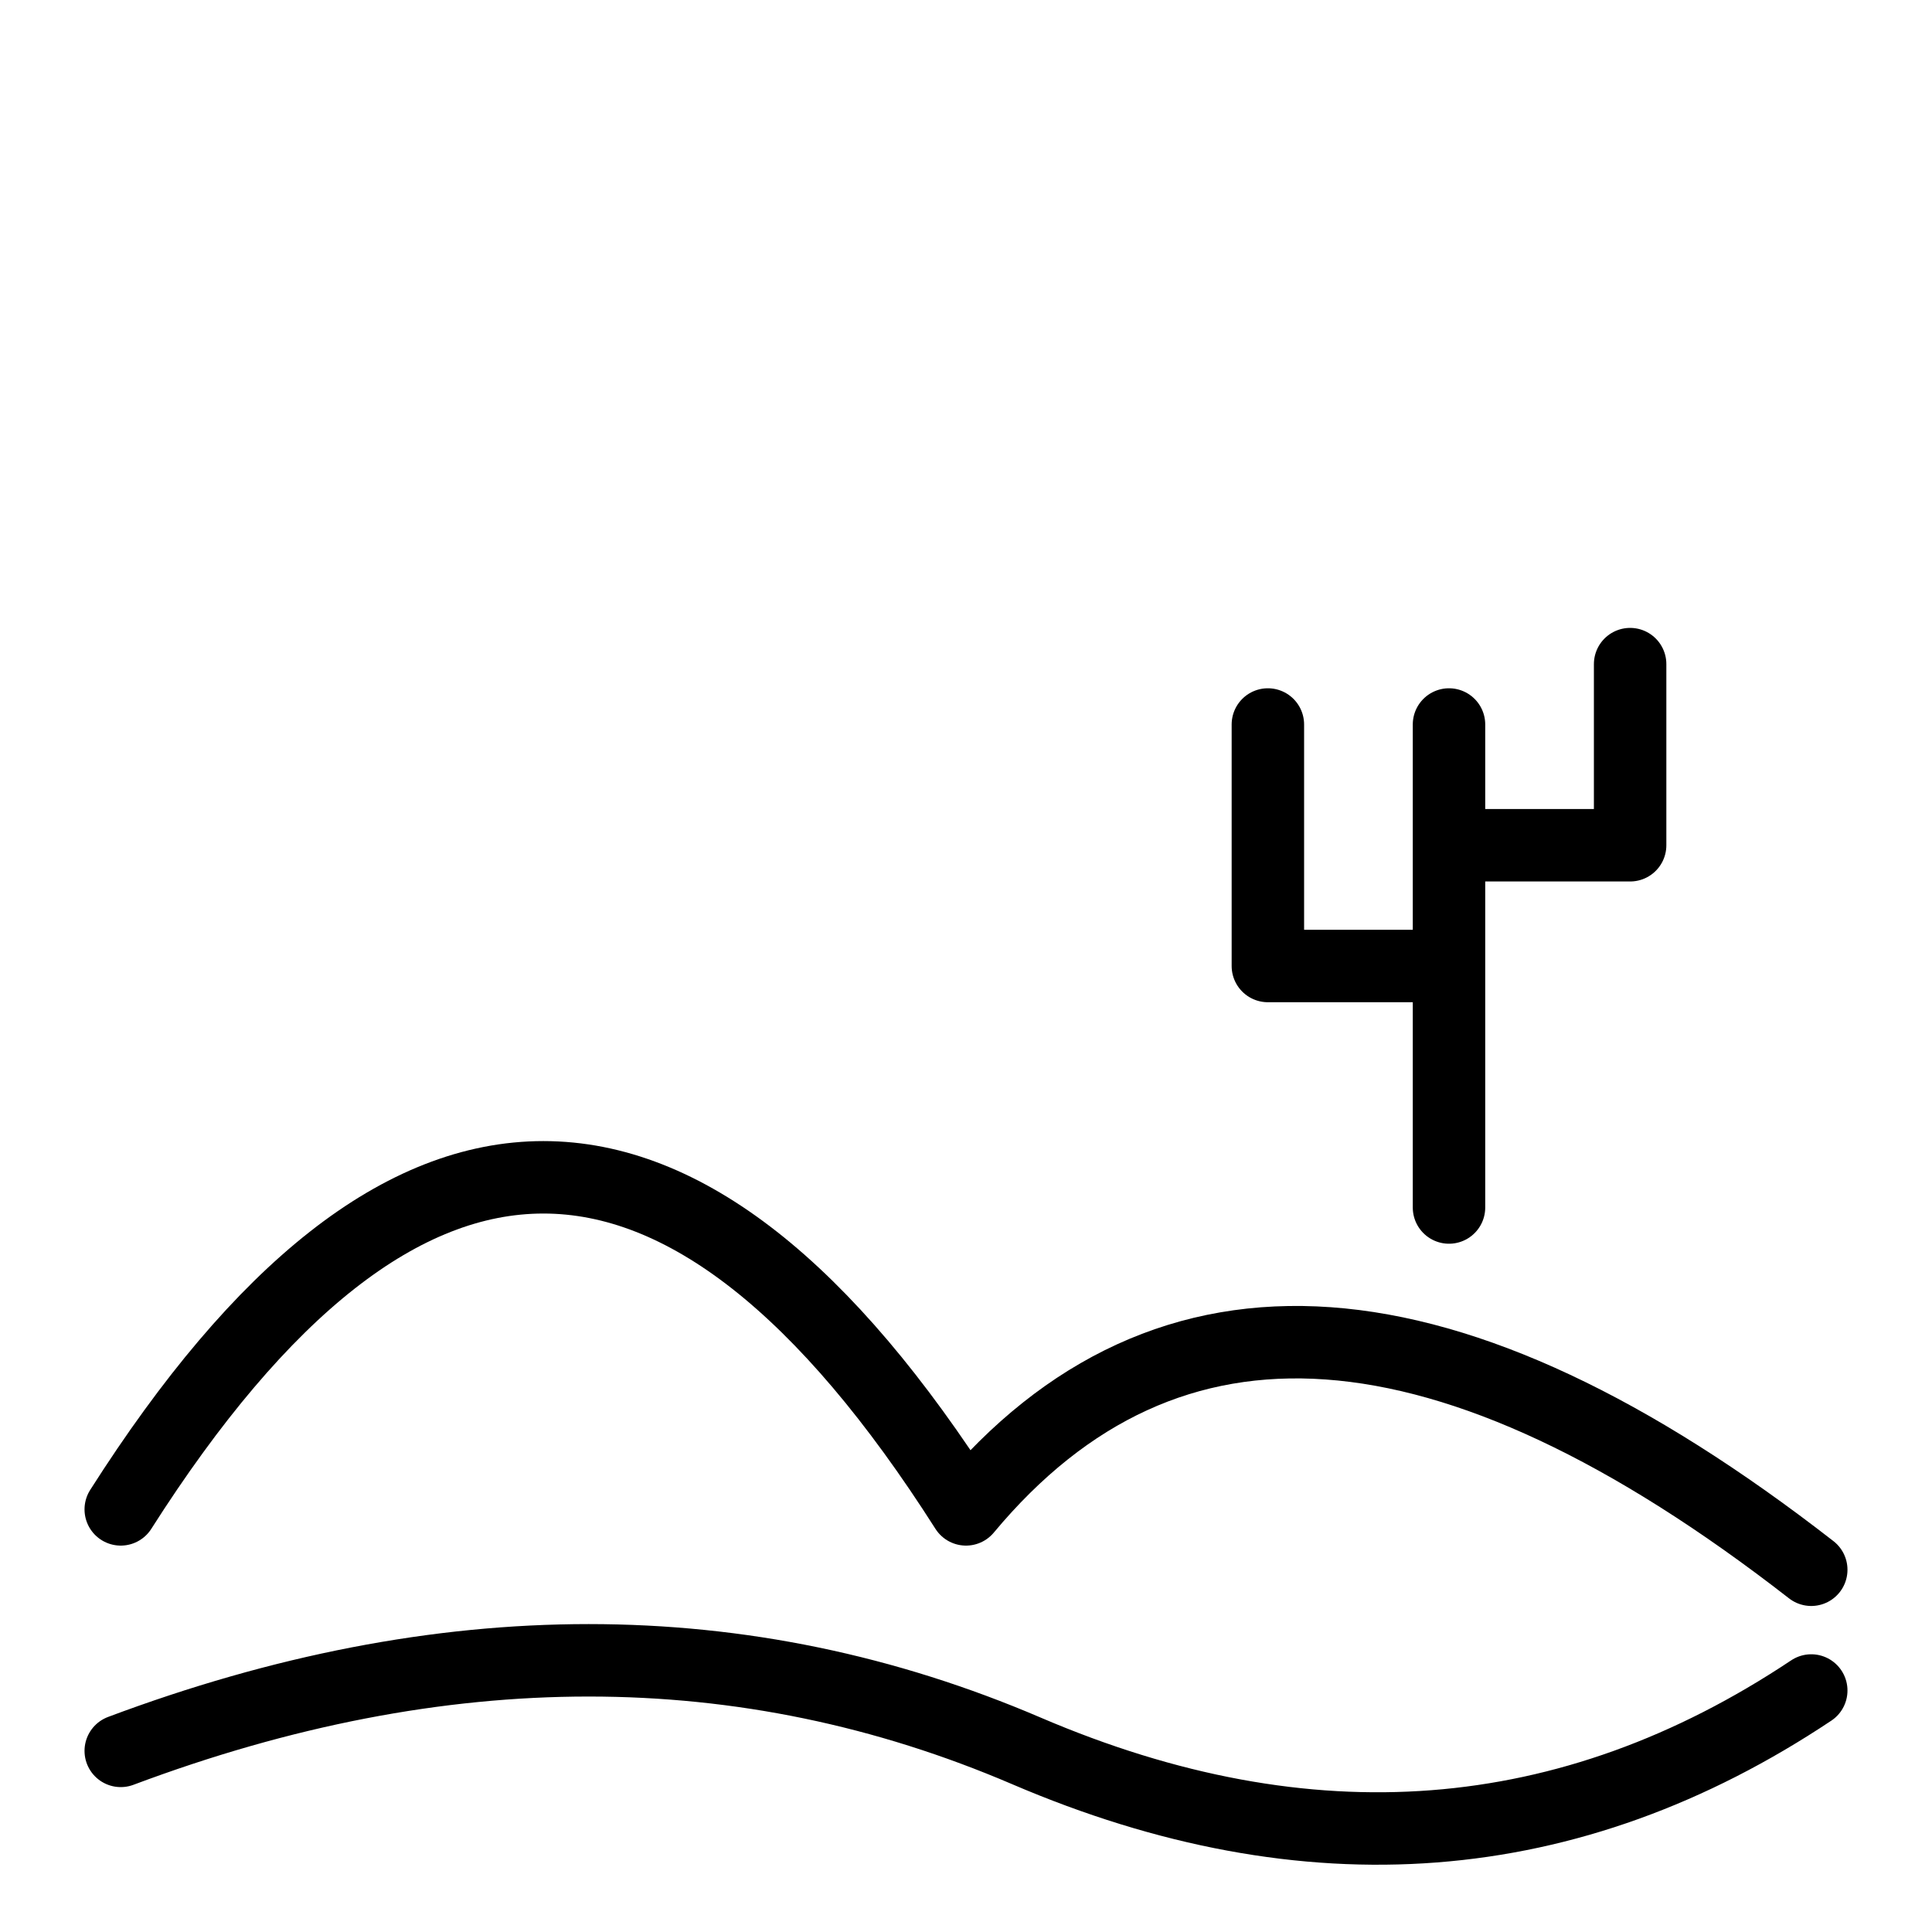
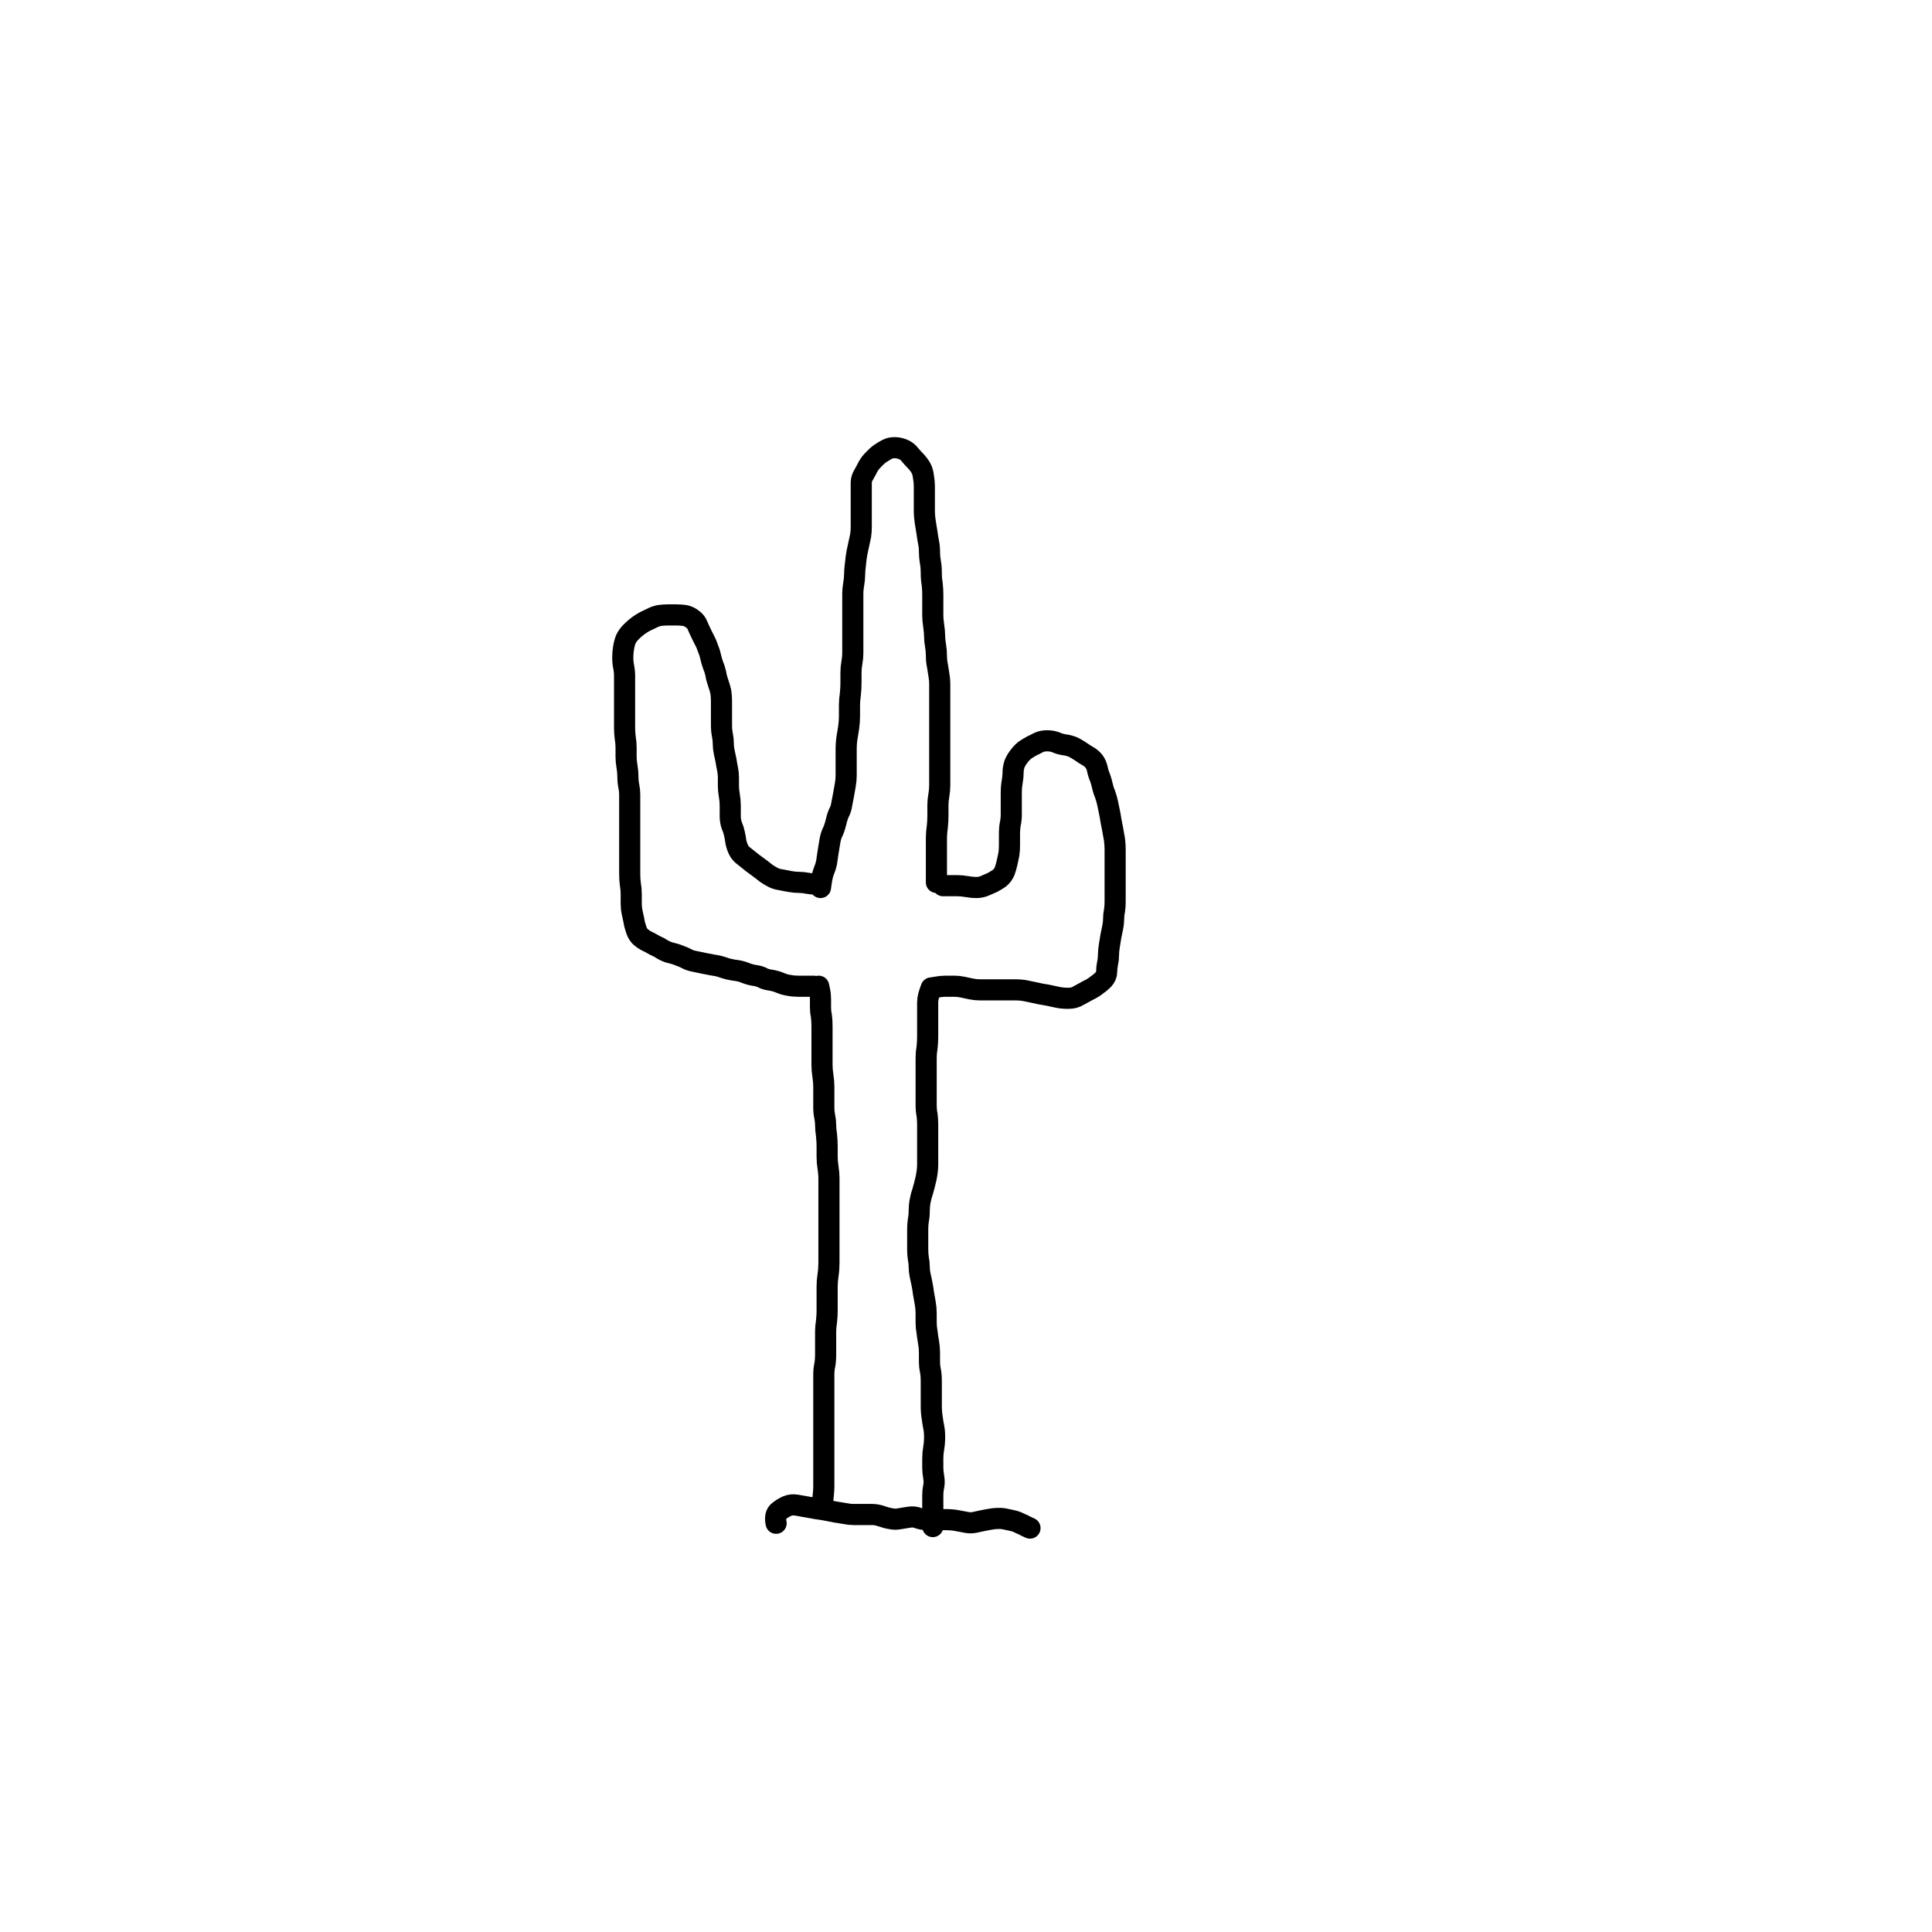
- <svg xmlns="http://www.w3.org/2000/svg" viewBox="0 0 64 64" width="64" height="64" fill="none" stroke="#000" stroke-width="2.4" stroke-linecap="round" stroke-linejoin="round">
-   <path d="M4 50 q14 -22 28 0 q10 -12 28 2" />
-   <path d="M4 58 q16 -6 30 0 t26 -2" />
-   <path d="M48 40 v-16 M48 32 h-6 v-8 M48 28 h6 v-6" />
+ <svg xmlns="http://www.w3.org/2000/svg" viewBox="0 0 64 64" width="64" height="64" fill="none" stroke="#000000" stroke-width="0.7" stroke-linecap="round" stroke-linejoin="round">
+   <path d="M27.23 49.89 Q27.29 49.44 27.29 49.24 Q27.29 49.04 27.29 48.9 Q27.29 48.76 27.29 48.59 Q27.29 48.42 27.29 48.28 Q27.29 48.14 27.29 47.94 Q27.29 47.75 27.29 47.6 Q27.29 47.46 27.29 47.32 Q27.29 47.18 27.29 47.01 Q27.29 46.84 27.29 46.64 Q27.29 46.45 27.29 46.28 Q27.29 46.11 27.29 45.91 Q27.29 45.71 27.29 45.54 Q27.29 45.37 27.32 45.23 Q27.35 45.09 27.35 44.84 Q27.35 44.58 27.35 44.41 Q27.35 44.25 27.35 44.1 Q27.35 43.96 27.38 43.77 Q27.4 43.57 27.4 43.43 Q27.4 43.29 27.4 43.03 Q27.4 42.78 27.4 42.61 Q27.4 42.44 27.43 42.24 Q27.46 42.04 27.46 41.82 Q27.46 41.59 27.46 41.45 Q27.46 41.31 27.46 41.06 Q27.46 40.8 27.46 40.63 Q27.46 40.46 27.46 40.32 Q27.46 40.18 27.46 39.95 Q27.46 39.73 27.46 39.59 Q27.46 39.45 27.46 39.31 Q27.46 39.16 27.46 39.02 Q27.46 38.88 27.43 38.68 Q27.4 38.49 27.4 38.32 Q27.4 38.15 27.4 37.98 Q27.4 37.81 27.38 37.61 Q27.35 37.41 27.35 37.27 Q27.35 37.13 27.32 36.99 Q27.29 36.85 27.29 36.68 Q27.29 36.51 27.29 36.34 Q27.29 36.17 27.29 36 Q27.29 35.83 27.26 35.64 Q27.23 35.44 27.23 35.27 Q27.23 35.1 27.23 34.96 Q27.23 34.82 27.23 34.68 Q27.23 34.54 27.23 34.37 Q27.23 34.2 27.23 34 Q27.23 33.8 27.21 33.66 Q27.18 33.52 27.18 33.38 Q27.18 33.24 27.18 33.1 Q27.18 32.95 27.15 32.81 L27.12 32.67" fill="none" stroke="#000000" stroke-width="0.7" />
+   <path d="M26.95 32.67 Q26.61 32.67 26.44 32.67 Q26.28 32.67 26.13 32.64 Q25.99 32.62 25.85 32.56 Q25.71 32.5 25.54 32.47 Q25.37 32.45 25.26 32.39 Q25.15 32.33 24.98 32.31 Q24.81 32.28 24.67 32.22 Q24.52 32.16 24.33 32.14 Q24.13 32.11 23.96 32.05 Q23.79 31.99 23.62 31.97 Q23.45 31.94 23.31 31.91 Q23.17 31.88 23.03 31.85 Q22.89 31.83 22.77 31.77 Q22.66 31.71 22.52 31.66 Q22.38 31.6 22.24 31.57 Q22.1 31.54 21.96 31.46 Q21.82 31.37 21.7 31.32 Q21.59 31.26 21.48 31.2 Q21.36 31.15 21.25 31.06 Q21.14 30.98 21.08 30.81 Q21.02 30.64 21 30.5 Q20.97 30.36 20.94 30.22 Q20.91 30.08 20.91 29.93 Q20.91 29.79 20.91 29.62 Q20.91 29.45 20.88 29.28 Q20.86 29.12 20.86 28.95 Q20.86 28.78 20.86 28.61 Q20.86 28.44 20.86 28.21 Q20.86 27.99 20.86 27.76 Q20.86 27.53 20.86 27.34 Q20.86 27.14 20.86 26.97 Q20.86 26.8 20.86 26.63 Q20.86 26.46 20.86 26.32 Q20.86 26.18 20.83 26.04 Q20.8 25.9 20.8 25.73 Q20.8 25.56 20.77 25.39 Q20.74 25.22 20.74 25.08 Q20.74 24.94 20.74 24.77 Q20.74 24.6 20.71 24.43 Q20.69 24.26 20.69 24.12 Q20.69 23.98 20.69 23.84 Q20.69 23.7 20.69 23.55 Q20.69 23.41 20.69 23.27 Q20.69 23.13 20.69 22.99 Q20.69 22.85 20.69 22.68 Q20.69 22.51 20.69 22.37 Q20.69 22.23 20.66 22.09 Q20.63 21.95 20.63 21.78 Q20.63 21.61 20.66 21.44 Q20.69 21.27 20.74 21.16 Q20.8 21.04 20.91 20.93 Q21.02 20.82 21.14 20.73 Q21.25 20.65 21.36 20.59 Q21.48 20.53 21.59 20.48 Q21.7 20.42 21.84 20.39 Q21.98 20.37 22.13 20.37 Q22.27 20.37 22.41 20.37 Q22.55 20.37 22.69 20.39 Q22.83 20.42 22.94 20.51 Q23.06 20.59 23.11 20.73 Q23.17 20.87 23.23 20.99 Q23.28 21.1 23.34 21.21 Q23.4 21.32 23.45 21.47 Q23.51 21.61 23.54 21.75 Q23.57 21.89 23.62 22.03 Q23.68 22.17 23.71 22.31 Q23.73 22.45 23.79 22.62 Q23.85 22.79 23.88 22.93 Q23.9 23.08 23.9 23.22 Q23.9 23.36 23.9 23.5 Q23.9 23.64 23.9 23.78 Q23.9 23.92 23.9 24.06 Q23.9 24.2 23.93 24.35 Q23.96 24.49 23.96 24.63 Q23.96 24.77 23.99 24.91 Q24.02 25.05 24.05 25.19 Q24.07 25.33 24.1 25.47 Q24.13 25.62 24.13 25.76 Q24.13 25.9 24.13 26.04 Q24.13 26.18 24.16 26.35 Q24.19 26.52 24.19 26.69 Q24.19 26.86 24.19 27.03 Q24.19 27.2 24.24 27.34 Q24.3 27.48 24.33 27.62 Q24.36 27.76 24.38 27.9 Q24.41 28.04 24.47 28.16 Q24.52 28.27 24.67 28.38 Q24.81 28.49 24.92 28.58 Q25.03 28.66 25.15 28.75 Q25.26 28.83 25.37 28.92 Q25.48 29 25.6 29.06 Q25.71 29.12 25.85 29.14 Q25.99 29.17 26.16 29.2 Q26.33 29.23 26.47 29.23 Q26.61 29.23 26.75 29.26 L26.9 29.28" fill="none" stroke="#000000" stroke-width="0.7" />
+   <path d="M27.18 29.4 Q27.23 29 27.29 28.86 Q27.35 28.72 27.38 28.58 Q27.4 28.44 27.43 28.24 Q27.46 28.04 27.49 27.87 Q27.52 27.7 27.57 27.59 Q27.63 27.48 27.69 27.25 Q27.74 27.03 27.8 26.91 Q27.86 26.8 27.88 26.66 Q27.91 26.52 27.94 26.35 Q27.97 26.18 28 26.01 Q28.03 25.84 28.03 25.7 Q28.03 25.56 28.03 25.39 Q28.03 25.22 28.03 25.08 Q28.03 24.94 28.03 24.8 Q28.03 24.66 28.05 24.49 Q28.08 24.32 28.11 24.12 Q28.14 23.92 28.14 23.72 Q28.14 23.53 28.14 23.36 Q28.14 23.19 28.17 22.99 Q28.19 22.79 28.19 22.62 Q28.19 22.45 28.19 22.28 Q28.19 22.12 28.22 21.95 Q28.25 21.78 28.25 21.64 Q28.25 21.49 28.25 21.3 Q28.25 21.1 28.25 20.96 Q28.25 20.82 28.25 20.62 Q28.25 20.42 28.25 20.25 Q28.25 20.08 28.25 19.94 Q28.25 19.8 28.25 19.66 Q28.25 19.52 28.28 19.35 Q28.31 19.18 28.31 19.04 Q28.31 18.9 28.34 18.67 Q28.36 18.45 28.39 18.3 Q28.42 18.16 28.45 18.02 Q28.48 17.88 28.51 17.74 Q28.53 17.6 28.53 17.46 Q28.53 17.32 28.53 17.18 Q28.53 17.03 28.53 16.89 Q28.53 16.75 28.53 16.58 Q28.53 16.41 28.53 16.27 Q28.53 16.13 28.53 15.99 Q28.53 15.85 28.62 15.71 Q28.7 15.57 28.76 15.45 Q28.82 15.34 28.93 15.23 Q29.04 15.11 29.15 15.03 Q29.27 14.95 29.38 14.89 Q29.49 14.83 29.63 14.83 Q29.78 14.83 29.92 14.89 Q30.06 14.95 30.14 15.06 Q30.23 15.17 30.34 15.28 Q30.45 15.4 30.51 15.51 Q30.57 15.62 30.59 15.79 Q30.62 15.96 30.62 16.1 Q30.62 16.24 30.62 16.39 Q30.62 16.53 30.62 16.67 Q30.62 16.81 30.62 16.95 Q30.62 17.09 30.65 17.29 Q30.68 17.49 30.71 17.66 Q30.73 17.82 30.76 17.97 Q30.79 18.11 30.79 18.28 Q30.79 18.45 30.82 18.62 Q30.85 18.78 30.85 18.98 Q30.85 19.18 30.88 19.35 Q30.9 19.52 30.9 19.69 Q30.9 19.86 30.9 20.05 Q30.9 20.25 30.9 20.39 Q30.9 20.53 30.93 20.73 Q30.96 20.93 30.96 21.07 Q30.96 21.21 30.99 21.38 Q31.02 21.55 31.02 21.72 Q31.02 21.89 31.05 22.03 Q31.07 22.17 31.1 22.34 Q31.13 22.51 31.13 22.65 Q31.13 22.79 31.13 22.96 Q31.13 23.13 31.13 23.27 Q31.13 23.41 31.13 23.55 Q31.13 23.7 31.13 23.87 Q31.13 24.03 31.13 24.2 Q31.13 24.37 31.13 24.54 Q31.13 24.71 31.13 24.85 Q31.13 24.99 31.13 25.14 Q31.13 25.28 31.13 25.42 Q31.13 25.56 31.13 25.7 Q31.13 25.84 31.13 26.01 Q31.13 26.18 31.1 26.35 Q31.07 26.52 31.07 26.66 Q31.07 26.8 31.07 27 Q31.07 27.2 31.05 27.39 Q31.02 27.59 31.02 27.82 Q31.02 28.04 31.02 28.21 Q31.02 28.38 31.02 28.52 Q31.02 28.66 31.02 28.81 Q31.02 28.95 31.02 29.09 L31.02 29.23" fill="none" stroke="#000000" stroke-width="0.7" />
+   <path d="M31.24 29.34 Q31.58 29.34 31.72 29.34 Q31.86 29.34 32.03 29.37 Q32.2 29.4 32.34 29.4 Q32.49 29.4 32.63 29.34 Q32.77 29.28 32.88 29.23 Q32.99 29.17 33.11 29.09 Q33.22 29 33.28 28.86 Q33.33 28.72 33.36 28.58 Q33.39 28.44 33.42 28.3 Q33.44 28.16 33.44 28.01 Q33.44 27.87 33.44 27.65 Q33.44 27.42 33.47 27.28 Q33.5 27.14 33.5 26.97 Q33.5 26.8 33.5 26.63 Q33.5 26.46 33.5 26.26 Q33.5 26.07 33.53 25.9 Q33.56 25.73 33.56 25.59 Q33.56 25.45 33.61 25.3 Q33.67 25.16 33.76 25.05 Q33.84 24.94 33.95 24.85 Q34.07 24.77 34.18 24.71 Q34.29 24.66 34.4 24.6 Q34.52 24.54 34.69 24.54 Q34.86 24.54 35 24.6 Q35.14 24.66 35.31 24.68 Q35.48 24.71 35.59 24.77 Q35.7 24.83 35.82 24.91 Q35.93 24.99 36.04 25.05 Q36.15 25.11 36.24 25.22 Q36.32 25.33 36.35 25.47 Q36.38 25.62 36.44 25.76 Q36.49 25.9 36.52 26.04 Q36.55 26.18 36.61 26.32 Q36.66 26.46 36.69 26.6 Q36.72 26.74 36.75 26.89 Q36.78 27.03 36.8 27.17 Q36.83 27.31 36.86 27.48 Q36.89 27.65 36.92 27.82 Q36.94 27.99 36.94 28.13 Q36.94 28.27 36.94 28.44 Q36.94 28.61 36.94 28.75 Q36.94 28.89 36.94 29.03 Q36.94 29.17 36.94 29.31 Q36.94 29.45 36.94 29.6 Q36.94 29.74 36.94 29.88 Q36.94 30.02 36.92 30.16 Q36.89 30.3 36.89 30.44 Q36.89 30.58 36.86 30.72 Q36.83 30.87 36.8 31.01 Q36.78 31.15 36.75 31.32 Q36.72 31.49 36.72 31.63 Q36.72 31.77 36.69 31.91 Q36.66 32.05 36.66 32.19 Q36.66 32.33 36.55 32.45 Q36.44 32.56 36.32 32.64 Q36.21 32.73 36.04 32.81 Q35.87 32.9 35.73 32.98 Q35.59 33.07 35.39 33.07 Q35.19 33.07 35.05 33.04 Q34.91 33.01 34.77 32.98 Q34.63 32.95 34.49 32.93 Q34.35 32.9 34.21 32.87 Q34.07 32.84 33.92 32.81 Q33.78 32.79 33.64 32.79 Q33.5 32.79 33.36 32.79 Q33.22 32.79 33.05 32.79 Q32.88 32.79 32.74 32.79 Q32.6 32.79 32.46 32.79 Q32.32 32.79 32.17 32.76 Q32.03 32.73 31.89 32.7 Q31.75 32.67 31.61 32.67 Q31.47 32.67 31.33 32.67 Q31.19 32.67 31.02 32.7 L30.85 32.73" fill="none" stroke="#000000" stroke-width="0.7" />
+   <path d="M30.85 32.73 Q30.73 33.01 30.73 33.21 Q30.73 33.41 30.73 33.58 Q30.73 33.74 30.73 33.94 Q30.73 34.14 30.73 34.34 Q30.73 34.54 30.71 34.7 Q30.68 34.87 30.68 35.04 Q30.68 35.21 30.68 35.38 Q30.68 35.55 30.68 35.69 Q30.68 35.83 30.68 35.97 Q30.68 36.12 30.68 36.26 Q30.68 36.4 30.68 36.6 Q30.68 36.79 30.71 36.93 Q30.73 37.08 30.73 37.25 Q30.73 37.41 30.73 37.56 Q30.73 37.7 30.73 37.84 Q30.73 37.98 30.73 38.18 Q30.73 38.37 30.73 38.57 Q30.73 38.77 30.68 39.02 Q30.62 39.28 30.57 39.45 Q30.51 39.62 30.48 39.79 Q30.45 39.95 30.45 40.12 Q30.45 40.29 30.42 40.43 Q30.4 40.58 30.4 40.72 Q30.4 40.86 30.4 41.03 Q30.4 41.2 30.4 41.37 Q30.4 41.54 30.42 41.68 Q30.45 41.82 30.45 41.96 Q30.45 42.1 30.48 42.24 Q30.51 42.38 30.54 42.52 Q30.57 42.66 30.59 42.83 Q30.62 43 30.65 43.17 Q30.68 43.34 30.68 43.51 Q30.68 43.68 30.68 43.82 Q30.68 43.96 30.71 44.13 Q30.73 44.3 30.76 44.47 Q30.79 44.64 30.79 44.81 Q30.79 44.98 30.79 45.12 Q30.79 45.26 30.82 45.4 Q30.85 45.54 30.85 45.77 Q30.85 46 30.85 46.16 Q30.85 46.33 30.85 46.56 Q30.85 46.79 30.88 46.96 Q30.9 47.12 30.93 47.27 Q30.96 47.41 30.96 47.6 Q30.96 47.8 30.93 47.97 Q30.9 48.14 30.9 48.31 Q30.9 48.48 30.9 48.62 Q30.9 48.76 30.93 48.93 Q30.96 49.1 30.93 49.24 Q30.9 49.38 30.9 49.52 Q30.9 49.67 30.9 49.83 Q30.9 50 30.9 50.14 Q30.9 50.29 30.9 50.43 L30.9 50.57" fill="none" stroke="#000000" stroke-width="0.7" />
+   <path d="M25.71 50.46 Q25.65 50.17 25.8 50.06 Q25.94 49.95 26.08 49.89 Q26.22 49.83 26.39 49.86 Q26.56 49.89 26.73 49.92 Q26.9 49.95 27.07 49.98 Q27.23 50 27.38 50.03 Q27.52 50.06 27.69 50.09 Q27.86 50.12 28 50.14 Q28.14 50.17 28.28 50.17 Q28.42 50.17 28.59 50.17 Q28.76 50.17 28.9 50.17 Q29.04 50.17 29.21 50.23 Q29.38 50.29 29.52 50.31 Q29.66 50.34 29.8 50.31 Q29.94 50.29 30.11 50.26 Q30.28 50.23 30.42 50.29 Q30.57 50.34 30.71 50.34 Q30.85 50.34 30.99 50.34 Q31.13 50.34 31.33 50.34 Q31.53 50.34 31.69 50.37 Q31.86 50.4 32.01 50.43 Q32.15 50.46 32.29 50.43 Q32.43 50.4 32.57 50.37 Q32.71 50.34 32.91 50.31 Q33.11 50.29 33.25 50.31 Q33.39 50.34 33.53 50.37 Q33.67 50.4 33.78 50.46 Q33.9 50.51 34.01 50.57 L34.12 50.62" fill="none" stroke="#000000" stroke-width="0.7" />
</svg>
